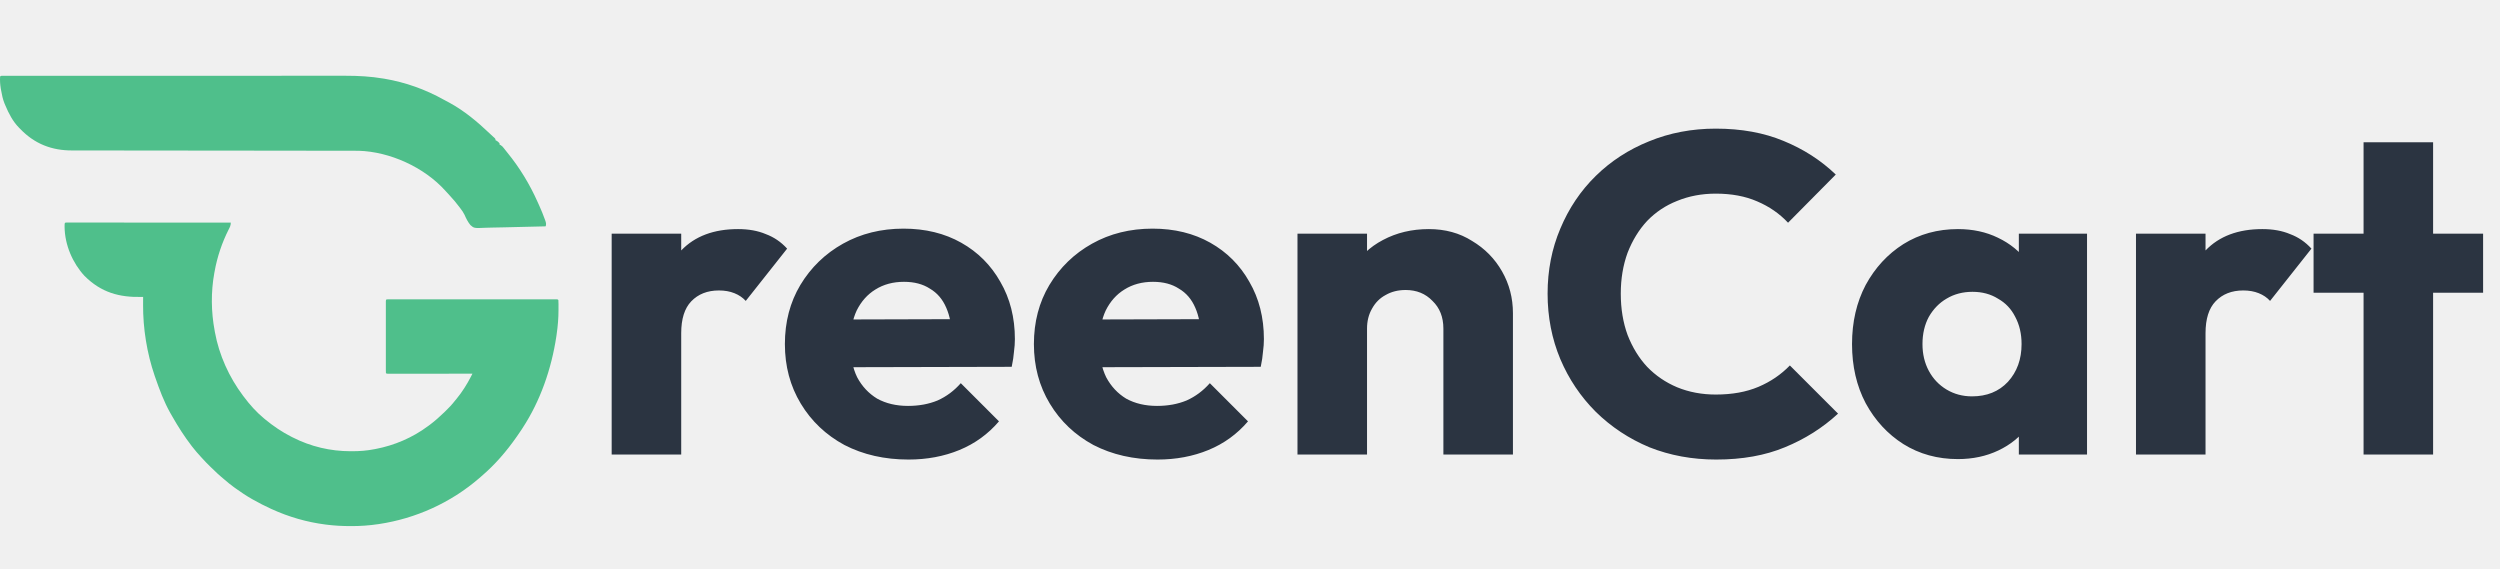
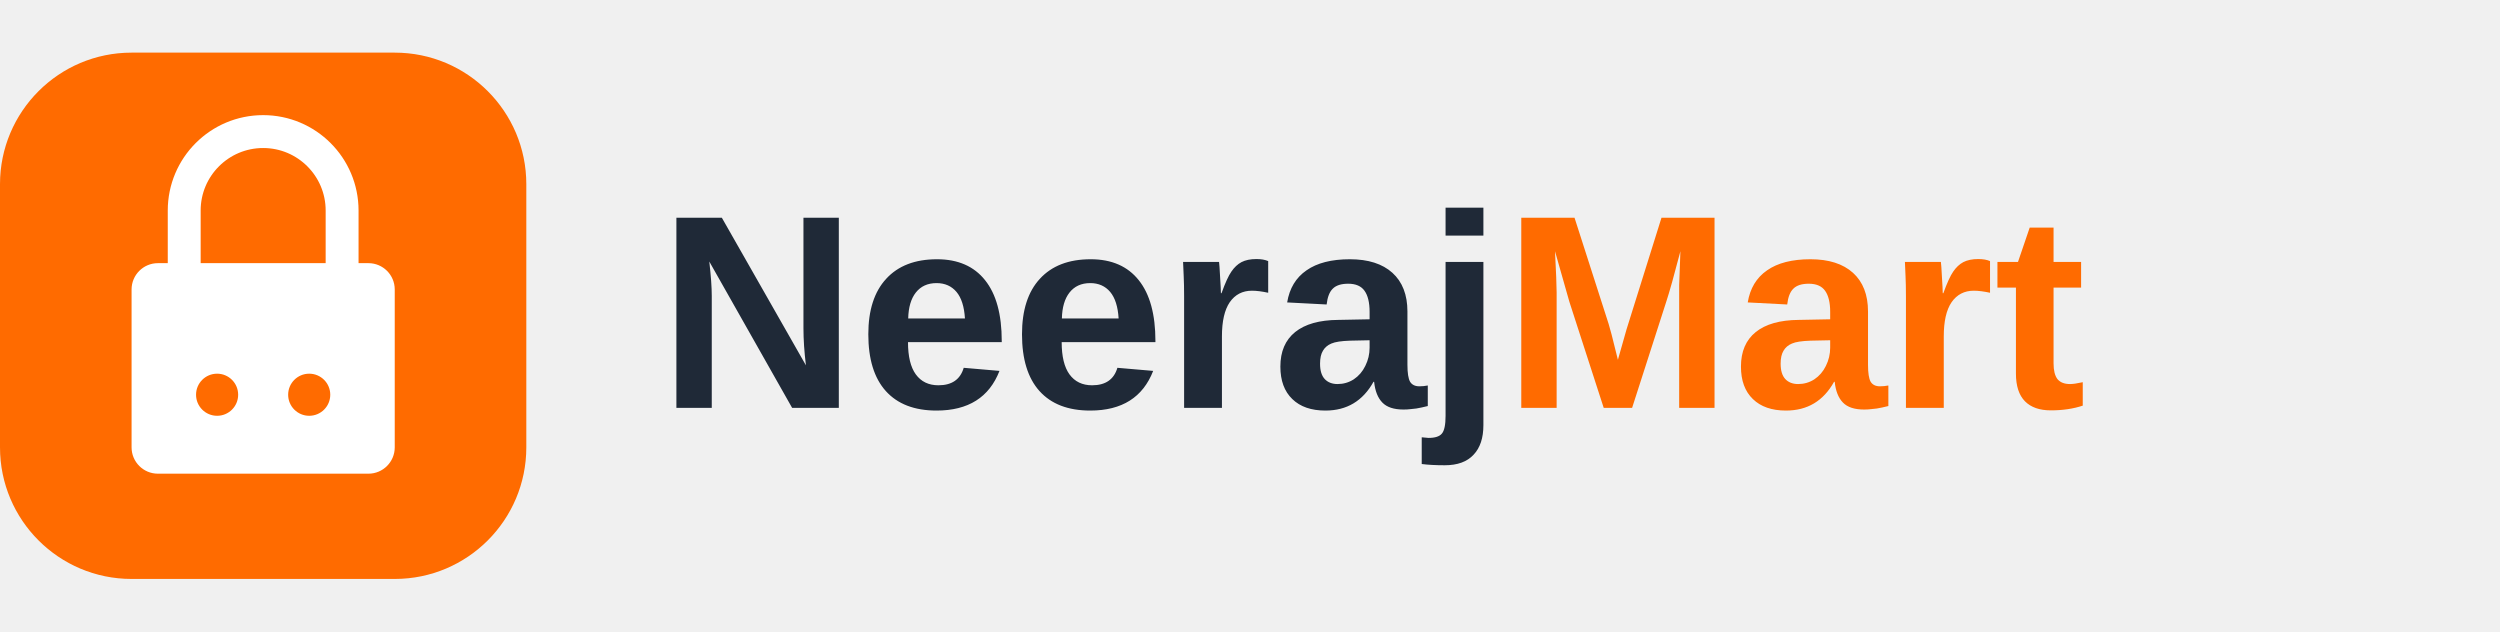
- <svg xmlns="http://www.w3.org/2000/svg" width="132" height="30" viewBox="0 0 132 30" fill="none">
-   <path d="M32.296 24V12.336H35.968V24H32.296ZM35.968 17.592L34.432 16.392C34.736 15.032 35.248 13.976 35.968 13.224C36.688 12.472 37.688 12.096 38.968 12.096C39.528 12.096 40.016 12.184 40.432 12.36C40.864 12.52 41.24 12.776 41.56 13.128L39.376 15.888C39.216 15.712 39.016 15.576 38.776 15.48C38.536 15.384 38.264 15.336 37.96 15.336C37.352 15.336 36.864 15.528 36.496 15.912C36.144 16.28 35.968 16.84 35.968 17.592ZM47.97 24.264C46.706 24.264 45.578 24.008 44.586 23.496C43.61 22.968 42.842 22.24 42.282 21.312C41.722 20.384 41.442 19.336 41.442 18.168C41.442 17 41.714 15.96 42.258 15.048C42.818 14.12 43.57 13.392 44.514 12.864C45.458 12.336 46.522 12.072 47.706 12.072C48.858 12.072 49.874 12.32 50.754 12.816C51.634 13.312 52.322 14 52.818 14.88C53.33 15.76 53.586 16.768 53.586 17.904C53.586 18.112 53.57 18.336 53.538 18.576C53.522 18.8 53.482 19.064 53.418 19.368L43.362 19.392V16.872L51.858 16.848L50.274 17.904C50.258 17.232 50.154 16.68 49.962 16.248C49.77 15.8 49.482 15.464 49.098 15.24C48.73 15 48.274 14.88 47.73 14.88C47.154 14.88 46.65 15.016 46.218 15.288C45.802 15.544 45.474 15.912 45.234 16.392C45.01 16.872 44.898 17.456 44.898 18.144C44.898 18.832 45.018 19.424 45.258 19.92C45.514 20.4 45.866 20.776 46.314 21.048C46.778 21.304 47.322 21.432 47.946 21.432C48.522 21.432 49.042 21.336 49.506 21.144C49.97 20.936 50.378 20.632 50.73 20.232L52.746 22.248C52.17 22.92 51.474 23.424 50.658 23.76C49.842 24.096 48.946 24.264 47.97 24.264ZM61.118 24.264C59.855 24.264 58.727 24.008 57.734 23.496C56.758 22.968 55.99 22.24 55.431 21.312C54.87 20.384 54.59 19.336 54.59 18.168C54.59 17 54.862 15.96 55.407 15.048C55.967 14.12 56.718 13.392 57.663 12.864C58.606 12.336 59.67 12.072 60.855 12.072C62.007 12.072 63.023 12.32 63.903 12.816C64.782 13.312 65.471 14 65.966 14.88C66.478 15.76 66.734 16.768 66.734 17.904C66.734 18.112 66.719 18.336 66.686 18.576C66.671 18.8 66.63 19.064 66.567 19.368L56.511 19.392V16.872L65.007 16.848L63.422 17.904C63.407 17.232 63.303 16.68 63.111 16.248C62.919 15.8 62.63 15.464 62.246 15.24C61.879 15 61.422 14.88 60.879 14.88C60.303 14.88 59.798 15.016 59.367 15.288C58.95 15.544 58.623 15.912 58.383 16.392C58.158 16.872 58.047 17.456 58.047 18.144C58.047 18.832 58.166 19.424 58.407 19.92C58.663 20.4 59.014 20.776 59.462 21.048C59.926 21.304 60.471 21.432 61.094 21.432C61.67 21.432 62.191 21.336 62.654 21.144C63.118 20.936 63.526 20.632 63.879 20.232L65.894 22.248C65.319 22.92 64.623 23.424 63.806 23.76C62.99 24.096 62.094 24.264 61.118 24.264ZM76.211 24V17.352C76.211 16.744 76.019 16.256 75.635 15.888C75.267 15.504 74.795 15.312 74.219 15.312C73.819 15.312 73.467 15.4 73.163 15.576C72.859 15.736 72.619 15.976 72.443 16.296C72.267 16.6 72.179 16.952 72.179 17.352L70.763 16.656C70.763 15.744 70.963 14.944 71.363 14.256C71.763 13.568 72.315 13.04 73.019 12.672C73.739 12.288 74.547 12.096 75.443 12.096C76.307 12.096 77.067 12.304 77.723 12.72C78.395 13.12 78.923 13.656 79.307 14.328C79.691 15 79.883 15.736 79.883 16.536V24H76.211ZM68.507 24V12.336H72.179V24H68.507ZM90.617 24.264C89.353 24.264 88.177 24.048 87.089 23.616C86.017 23.168 85.073 22.544 84.257 21.744C83.457 20.944 82.833 20.016 82.385 18.96C81.937 17.888 81.713 16.736 81.713 15.504C81.713 14.272 81.937 13.128 82.385 12.072C82.833 11 83.457 10.072 84.257 9.288C85.057 8.504 85.993 7.896 87.065 7.464C88.153 7.016 89.329 6.792 90.593 6.792C91.937 6.792 93.129 7.008 94.169 7.44C95.225 7.872 96.145 8.464 96.929 9.216L94.409 11.76C93.961 11.28 93.417 10.904 92.777 10.632C92.153 10.36 91.425 10.224 90.593 10.224C89.857 10.224 89.177 10.352 88.553 10.608C87.945 10.848 87.417 11.2 86.969 11.664C86.537 12.128 86.193 12.688 85.937 13.344C85.697 14 85.577 14.72 85.577 15.504C85.577 16.304 85.697 17.032 85.937 17.688C86.193 18.344 86.537 18.904 86.969 19.368C87.417 19.832 87.945 20.192 88.553 20.448C89.177 20.704 89.857 20.832 90.593 20.832C91.457 20.832 92.209 20.696 92.849 20.424C93.489 20.152 94.041 19.776 94.505 19.296L97.049 21.84C96.233 22.592 95.297 23.184 94.241 23.616C93.201 24.048 91.993 24.264 90.617 24.264ZM103.379 24.24C102.307 24.24 101.347 23.976 100.499 23.448C99.667 22.92 99.003 22.2 98.507 21.288C98.027 20.376 97.787 19.336 97.787 18.168C97.787 17 98.027 15.96 98.507 15.048C99.003 14.136 99.667 13.416 100.499 12.888C101.347 12.36 102.307 12.096 103.379 12.096C104.163 12.096 104.867 12.248 105.491 12.552C106.131 12.856 106.651 13.28 107.051 13.824C107.451 14.352 107.675 14.96 107.723 15.648V20.688C107.675 21.376 107.451 21.992 107.051 22.536C106.667 23.064 106.155 23.48 105.515 23.784C104.875 24.088 104.163 24.24 103.379 24.24ZM104.123 20.928C104.907 20.928 105.539 20.672 106.019 20.16C106.499 19.632 106.739 18.968 106.739 18.168C106.739 17.624 106.627 17.144 106.403 16.728C106.195 16.312 105.891 15.992 105.491 15.768C105.107 15.528 104.659 15.408 104.147 15.408C103.635 15.408 103.179 15.528 102.779 15.768C102.395 15.992 102.083 16.312 101.843 16.728C101.619 17.144 101.507 17.624 101.507 18.168C101.507 18.696 101.619 19.168 101.843 19.584C102.067 20 102.379 20.328 102.779 20.568C103.179 20.808 103.627 20.928 104.123 20.928ZM106.595 24V20.856L107.147 18.024L106.595 15.192V12.336H110.195V24H106.595ZM112.78 24V12.336H116.452V24H112.78ZM116.452 17.592L114.916 16.392C115.22 15.032 115.732 13.976 116.452 13.224C117.172 12.472 118.172 12.096 119.452 12.096C120.012 12.096 120.5 12.184 120.916 12.36C121.348 12.52 121.724 12.776 122.044 13.128L119.86 15.888C119.7 15.712 119.5 15.576 119.26 15.48C119.02 15.384 118.748 15.336 118.444 15.336C117.836 15.336 117.348 15.528 116.98 15.912C116.628 16.28 116.452 16.84 116.452 17.592ZM124.796 24V7.512H128.468V24H124.796ZM122.156 15.456V12.336H131.108V15.456H122.156Z" fill="#2B3441" />
-   <path d="M3.506 11.75C3.533 11.75 3.559 11.75 3.587 11.75C3.632 11.75 3.632 11.75 3.679 11.75C3.73 11.75 3.73 11.75 3.782 11.75C3.817 11.75 3.853 11.75 3.89 11.75C3.99 11.75 4.089 11.75 4.189 11.75C4.296 11.751 4.403 11.751 4.51 11.751C4.696 11.751 4.882 11.751 5.068 11.751C5.337 11.751 5.606 11.751 5.874 11.751C6.31 11.751 6.746 11.752 7.182 11.752C7.606 11.752 8.03 11.752 8.454 11.752C8.48 11.752 8.506 11.752 8.533 11.752C8.664 11.752 8.794 11.753 8.925 11.753C10.012 11.753 11.099 11.754 12.186 11.754C12.186 11.912 12.133 12.002 12.064 12.135C11.721 12.817 11.469 13.563 11.333 14.325C11.328 14.354 11.322 14.384 11.316 14.414C11.134 15.408 11.146 16.465 11.333 17.456C11.338 17.482 11.342 17.509 11.347 17.536C11.569 18.76 12.103 19.918 12.825 20.884C12.838 20.901 12.851 20.918 12.864 20.935C13.185 21.367 13.544 21.768 13.952 22.103C13.977 22.124 13.977 22.124 14.003 22.145C14.437 22.503 14.889 22.808 15.383 23.059C15.405 23.07 15.427 23.081 15.449 23.092C16.413 23.583 17.448 23.824 18.512 23.825C18.535 23.825 18.559 23.825 18.583 23.825C18.984 23.825 19.373 23.796 19.768 23.718C19.792 23.713 19.817 23.709 19.842 23.704C20.817 23.517 21.784 23.11 22.6 22.498C22.649 22.462 22.649 22.462 22.7 22.425C22.966 22.226 23.211 22.006 23.453 21.773C23.469 21.757 23.486 21.741 23.503 21.725C23.692 21.543 23.869 21.358 24.031 21.147C24.055 21.118 24.079 21.09 24.104 21.06C24.4 20.699 24.656 20.295 24.872 19.873C24.885 19.846 24.899 19.819 24.913 19.792C24.924 19.771 24.934 19.751 24.945 19.73C24.921 19.73 24.898 19.73 24.874 19.73C24.306 19.731 23.739 19.731 23.172 19.732C22.897 19.732 22.623 19.732 22.348 19.733C22.109 19.733 21.87 19.733 21.631 19.733C21.504 19.733 21.378 19.733 21.251 19.733C21.132 19.734 21.013 19.734 20.894 19.734C20.85 19.734 20.806 19.734 20.762 19.734C20.703 19.734 20.643 19.734 20.583 19.734C20.55 19.734 20.517 19.734 20.482 19.734C20.407 19.73 20.407 19.73 20.377 19.697C20.374 19.647 20.373 19.597 20.373 19.547C20.373 19.514 20.373 19.482 20.373 19.449C20.373 19.413 20.373 19.377 20.373 19.34C20.373 19.302 20.373 19.265 20.373 19.226C20.373 19.101 20.373 18.976 20.373 18.852C20.373 18.765 20.373 18.679 20.373 18.593C20.373 18.411 20.373 18.23 20.373 18.049C20.373 17.839 20.373 17.629 20.373 17.42C20.373 17.218 20.373 17.017 20.373 16.815C20.373 16.729 20.373 16.643 20.373 16.558C20.373 16.438 20.373 16.318 20.373 16.198C20.373 16.162 20.373 16.126 20.373 16.089C20.373 16.057 20.373 16.024 20.373 15.991C20.373 15.963 20.373 15.934 20.373 15.905C20.377 15.841 20.377 15.841 20.407 15.808C20.456 15.805 20.504 15.804 20.552 15.804C20.584 15.804 20.616 15.804 20.648 15.804C20.683 15.804 20.718 15.804 20.754 15.804C20.791 15.804 20.828 15.804 20.866 15.804C20.969 15.804 21.072 15.804 21.175 15.804C21.286 15.804 21.397 15.804 21.508 15.804C21.725 15.803 21.943 15.803 22.16 15.804C22.337 15.804 22.513 15.804 22.69 15.804C22.715 15.804 22.74 15.804 22.766 15.804C22.817 15.804 22.868 15.804 22.919 15.804C23.397 15.803 23.876 15.804 24.354 15.804C24.765 15.804 25.176 15.804 25.587 15.804C26.063 15.804 26.54 15.803 27.017 15.804C27.067 15.804 27.118 15.804 27.169 15.804C27.206 15.804 27.206 15.804 27.245 15.804C27.421 15.804 27.598 15.804 27.774 15.803C27.989 15.803 28.204 15.803 28.419 15.804C28.529 15.804 28.639 15.804 28.748 15.804C28.867 15.803 28.986 15.804 29.105 15.804C29.14 15.804 29.175 15.804 29.211 15.804C29.242 15.804 29.274 15.804 29.306 15.804C29.334 15.804 29.361 15.804 29.39 15.804C29.451 15.808 29.451 15.808 29.482 15.841C29.491 15.989 29.489 16.138 29.489 16.286C29.489 16.319 29.489 16.319 29.489 16.354C29.489 16.792 29.454 17.22 29.39 17.654C29.383 17.707 29.383 17.707 29.375 17.762C29.116 19.482 28.528 21.171 27.594 22.597C27.573 22.629 27.553 22.66 27.532 22.693C27.472 22.782 27.412 22.871 27.35 22.96C27.327 22.993 27.304 23.027 27.28 23.061C26.745 23.829 26.131 24.54 25.432 25.135C25.392 25.17 25.351 25.205 25.311 25.241C23.791 26.556 21.936 27.38 20.014 27.669C19.991 27.672 19.968 27.675 19.945 27.679C19.482 27.747 19.021 27.779 18.554 27.778C18.532 27.778 18.51 27.778 18.488 27.778C18.08 27.777 17.677 27.756 17.271 27.706C17.239 27.702 17.208 27.698 17.175 27.694C16.203 27.569 15.249 27.294 14.348 26.882C14.328 26.873 14.309 26.864 14.289 26.855C13.977 26.713 13.673 26.557 13.373 26.387C13.352 26.376 13.332 26.364 13.31 26.352C13.011 26.183 12.726 25.992 12.445 25.79C12.414 25.768 12.384 25.747 12.353 25.724C12.182 25.599 12.018 25.468 11.857 25.326C11.79 25.267 11.722 25.21 11.653 25.154C11.527 25.048 11.409 24.935 11.292 24.819C11.228 24.756 11.164 24.695 11.098 24.634C10.951 24.496 10.814 24.347 10.677 24.198C10.652 24.171 10.627 24.145 10.602 24.117C10.453 23.956 10.311 23.792 10.176 23.619C10.16 23.599 10.145 23.579 10.128 23.558C9.741 23.058 9.404 22.528 9.088 21.973C9.056 21.917 9.023 21.86 8.991 21.804C8.66 21.218 8.419 20.569 8.197 19.928C8.18 19.881 8.18 19.881 8.164 19.833C7.757 18.645 7.547 17.341 7.555 16.076C7.555 16.037 7.556 15.998 7.556 15.958C7.556 15.864 7.557 15.77 7.557 15.676C7.519 15.677 7.519 15.677 7.48 15.678C6.307 15.706 5.344 15.45 4.462 14.568C3.838 13.893 3.42 12.935 3.41 11.977C3.411 11.757 3.411 11.757 3.506 11.75Z" fill="#4FBF8B" />
-   <path d="M0.16 4.004C0.187 4.004 0.214 4.004 0.242 4.004C0.287 4.004 0.287 4.004 0.333 4.004C0.364 4.004 0.396 4.004 0.429 4.004C0.536 4.004 0.644 4.004 0.752 4.004C0.829 4.004 0.907 4.004 0.984 4.004C1.154 4.004 1.323 4.004 1.492 4.004C1.744 4.004 1.995 4.004 2.247 4.003C2.722 4.003 3.198 4.003 3.674 4.003C4.041 4.003 4.409 4.003 4.777 4.003C4.882 4.003 4.988 4.003 5.094 4.003C5.12 4.003 5.146 4.003 5.174 4.003C5.914 4.002 6.654 4.002 7.394 4.002C7.422 4.002 7.45 4.002 7.479 4.002C7.62 4.002 7.762 4.002 7.903 4.002C7.931 4.002 7.96 4.002 7.989 4.002C8.045 4.002 8.102 4.002 8.159 4.002C9.042 4.002 9.925 4.002 10.809 4.002C11.801 4.001 12.793 4.001 13.785 4.001C13.891 4.001 13.997 4.001 14.103 4.001C14.129 4.001 14.155 4.001 14.182 4.001C14.601 4.001 15.02 4.001 15.439 4C15.86 4 16.282 4 16.704 4C16.954 4 17.204 4 17.454 4C17.642 4 17.829 4 18.017 4C18.092 4 18.168 4 18.243 4C18.911 3.999 19.575 4.035 20.236 4.147C20.257 4.15 20.277 4.153 20.299 4.157C21.391 4.341 22.458 4.717 23.439 5.268C23.532 5.32 23.625 5.369 23.719 5.417C24.509 5.846 25.209 6.43 25.869 7.06C25.913 7.101 25.958 7.142 26.002 7.183C26.024 7.203 26.046 7.223 26.069 7.245C26.097 7.27 26.097 7.27 26.125 7.295C26.163 7.337 26.163 7.337 26.163 7.403C26.19 7.416 26.19 7.416 26.218 7.43C26.284 7.469 26.328 7.505 26.376 7.568C26.376 7.59 26.376 7.611 26.376 7.634C26.394 7.643 26.412 7.651 26.431 7.66C26.501 7.702 26.536 7.739 26.587 7.805C26.658 7.896 26.73 7.987 26.803 8.077C27.436 8.854 27.971 9.731 28.386 10.665C28.417 10.734 28.448 10.802 28.479 10.871C28.584 11.105 28.681 11.34 28.768 11.583C28.78 11.615 28.78 11.615 28.792 11.649C28.833 11.765 28.846 11.833 28.812 11.951C28.311 11.967 27.81 11.98 27.309 11.987C27.077 11.991 26.844 11.995 26.612 12.004C26.409 12.01 26.206 12.015 26.003 12.016C25.895 12.017 25.788 12.019 25.681 12.024C25.031 12.054 25.031 12.054 24.838 11.884C24.704 11.721 24.614 11.539 24.528 11.343C24.469 11.219 24.393 11.113 24.311 11.006C24.297 10.988 24.284 10.97 24.27 10.951C24.1 10.724 23.92 10.507 23.727 10.303C23.574 10.139 23.574 10.139 23.529 10.087C22.392 8.815 20.566 8.009 18.941 7.961C18.75 7.958 18.558 7.959 18.367 7.959C18.302 7.959 18.237 7.959 18.172 7.959C17.994 7.958 17.816 7.958 17.638 7.958C17.446 7.958 17.254 7.958 17.062 7.958C16.75 7.957 16.439 7.957 16.128 7.957C15.602 7.957 15.076 7.956 14.55 7.955C14.347 7.955 14.145 7.955 13.942 7.954C13.92 7.954 13.897 7.954 13.874 7.954C13.339 7.954 12.804 7.953 12.268 7.952C12.245 7.952 12.222 7.952 12.197 7.952C11.651 7.952 11.105 7.951 10.559 7.951C10.524 7.951 10.524 7.951 10.488 7.951C10.299 7.95 10.11 7.95 9.92 7.95C9.139 7.95 8.358 7.949 7.577 7.947C7.467 7.947 7.356 7.947 7.246 7.947C7.224 7.947 7.202 7.947 7.18 7.947C6.831 7.946 6.482 7.946 6.133 7.946C5.782 7.946 5.431 7.946 5.08 7.945C4.89 7.944 4.7 7.944 4.51 7.944C4.336 7.945 4.162 7.944 3.988 7.944C3.925 7.943 3.862 7.943 3.8 7.944C2.749 7.947 1.833 7.605 1.071 6.81C1.038 6.777 1.038 6.777 1.005 6.744C0.678 6.412 0.462 5.995 0.279 5.558C0.265 5.523 0.25 5.489 0.235 5.454C0.146 5.23 0.098 5.002 0.057 4.762C0.051 4.733 0.046 4.703 0.041 4.672C0.007 4.462 -0.009 4.254 0.005 4.041C0.052 3.991 0.095 4.004 0.16 4.004Z" fill="#4FBF8B" />
+ <svg xmlns="http://www.w3.org/2000/svg" width="190" height="48" viewBox="0 0 190 48">
+   <rect x="0" y="4" width="40" height="40" rx="10" fill="#FF6B00" />
+   <path d="M14 20 v-4 a6 6 0 0 1 12 0 v4" stroke="#ffffff" stroke-width="2.5" fill="none" stroke-linecap="round" />
+   <rect x="10" y="20" width="20" height="16" rx="2" fill="#ffffff" />
+   <circle cx="16.5" cy="30" r="1.6" fill="#FF6B00" />
+   <circle cx="23.5" cy="30" r="1.6" fill="#FF6B00" />
+   <text x="50" y="31" font-family="Outfit, Arial, sans-serif" font-weight="700" font-size="21" fill="#1f2937">Neeraj<tspan fill="#FF6B00" font-weight="700"> Mart</tspan>
+   </text>
</svg>
